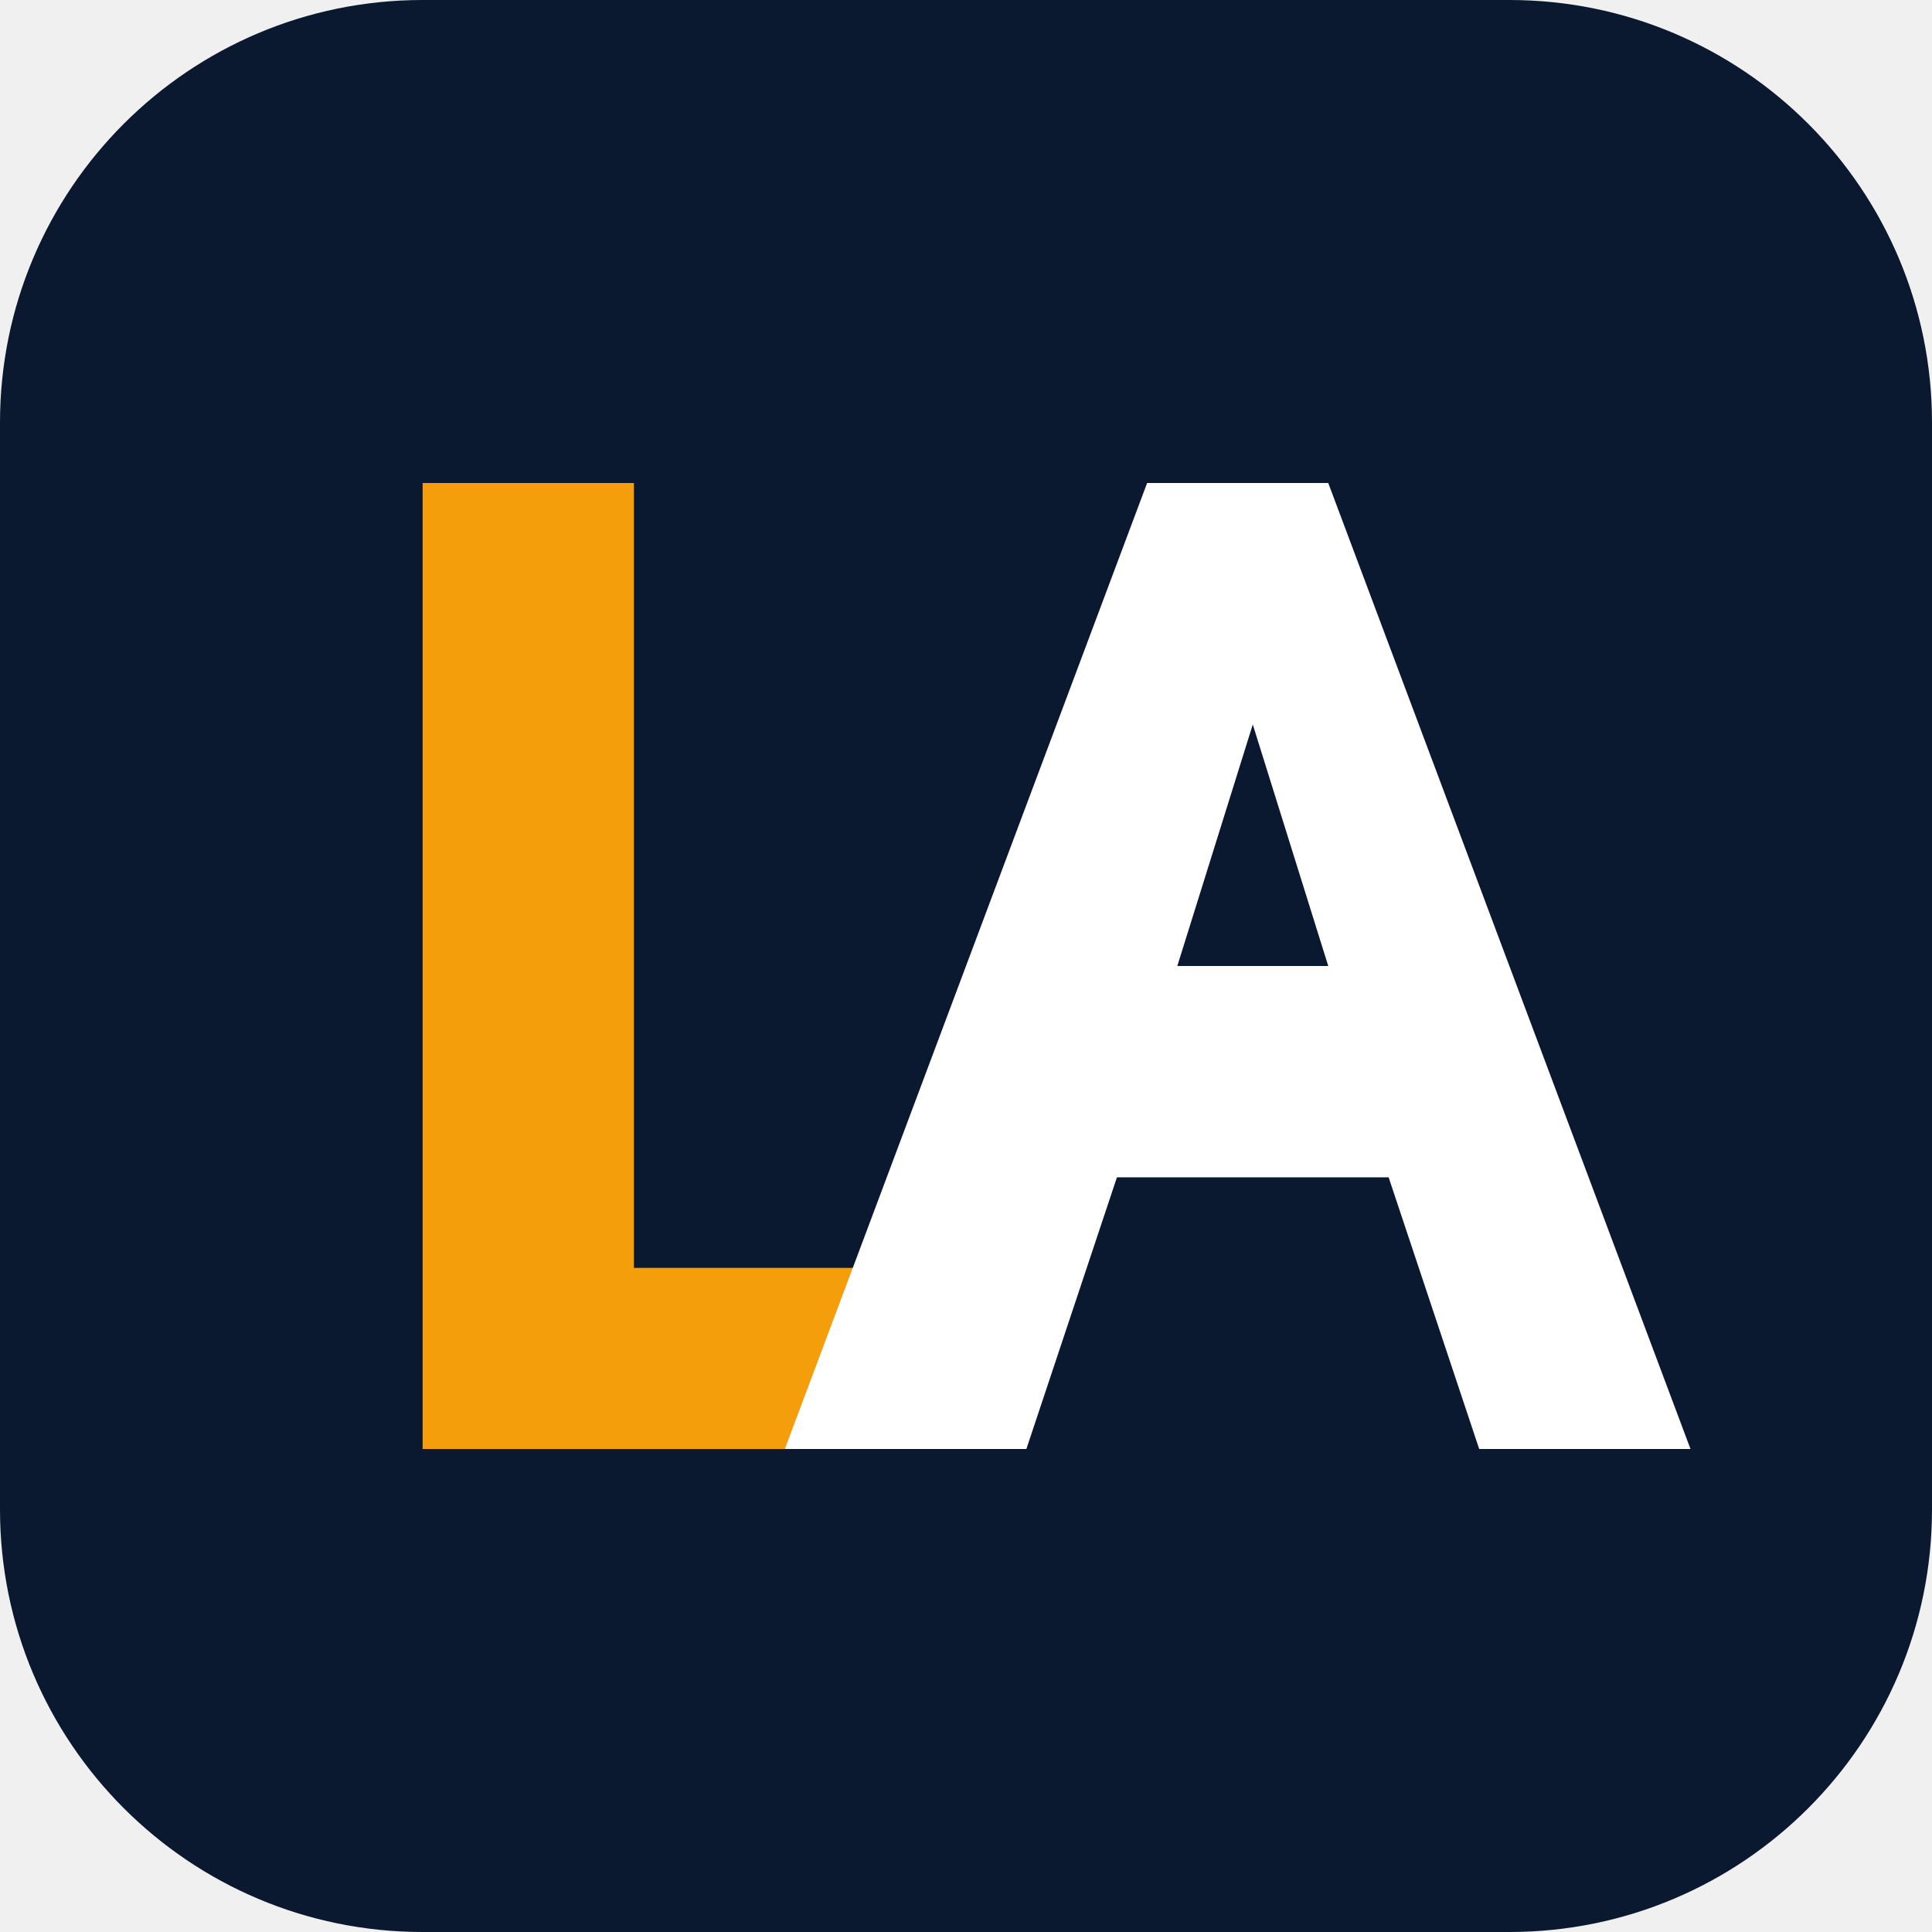
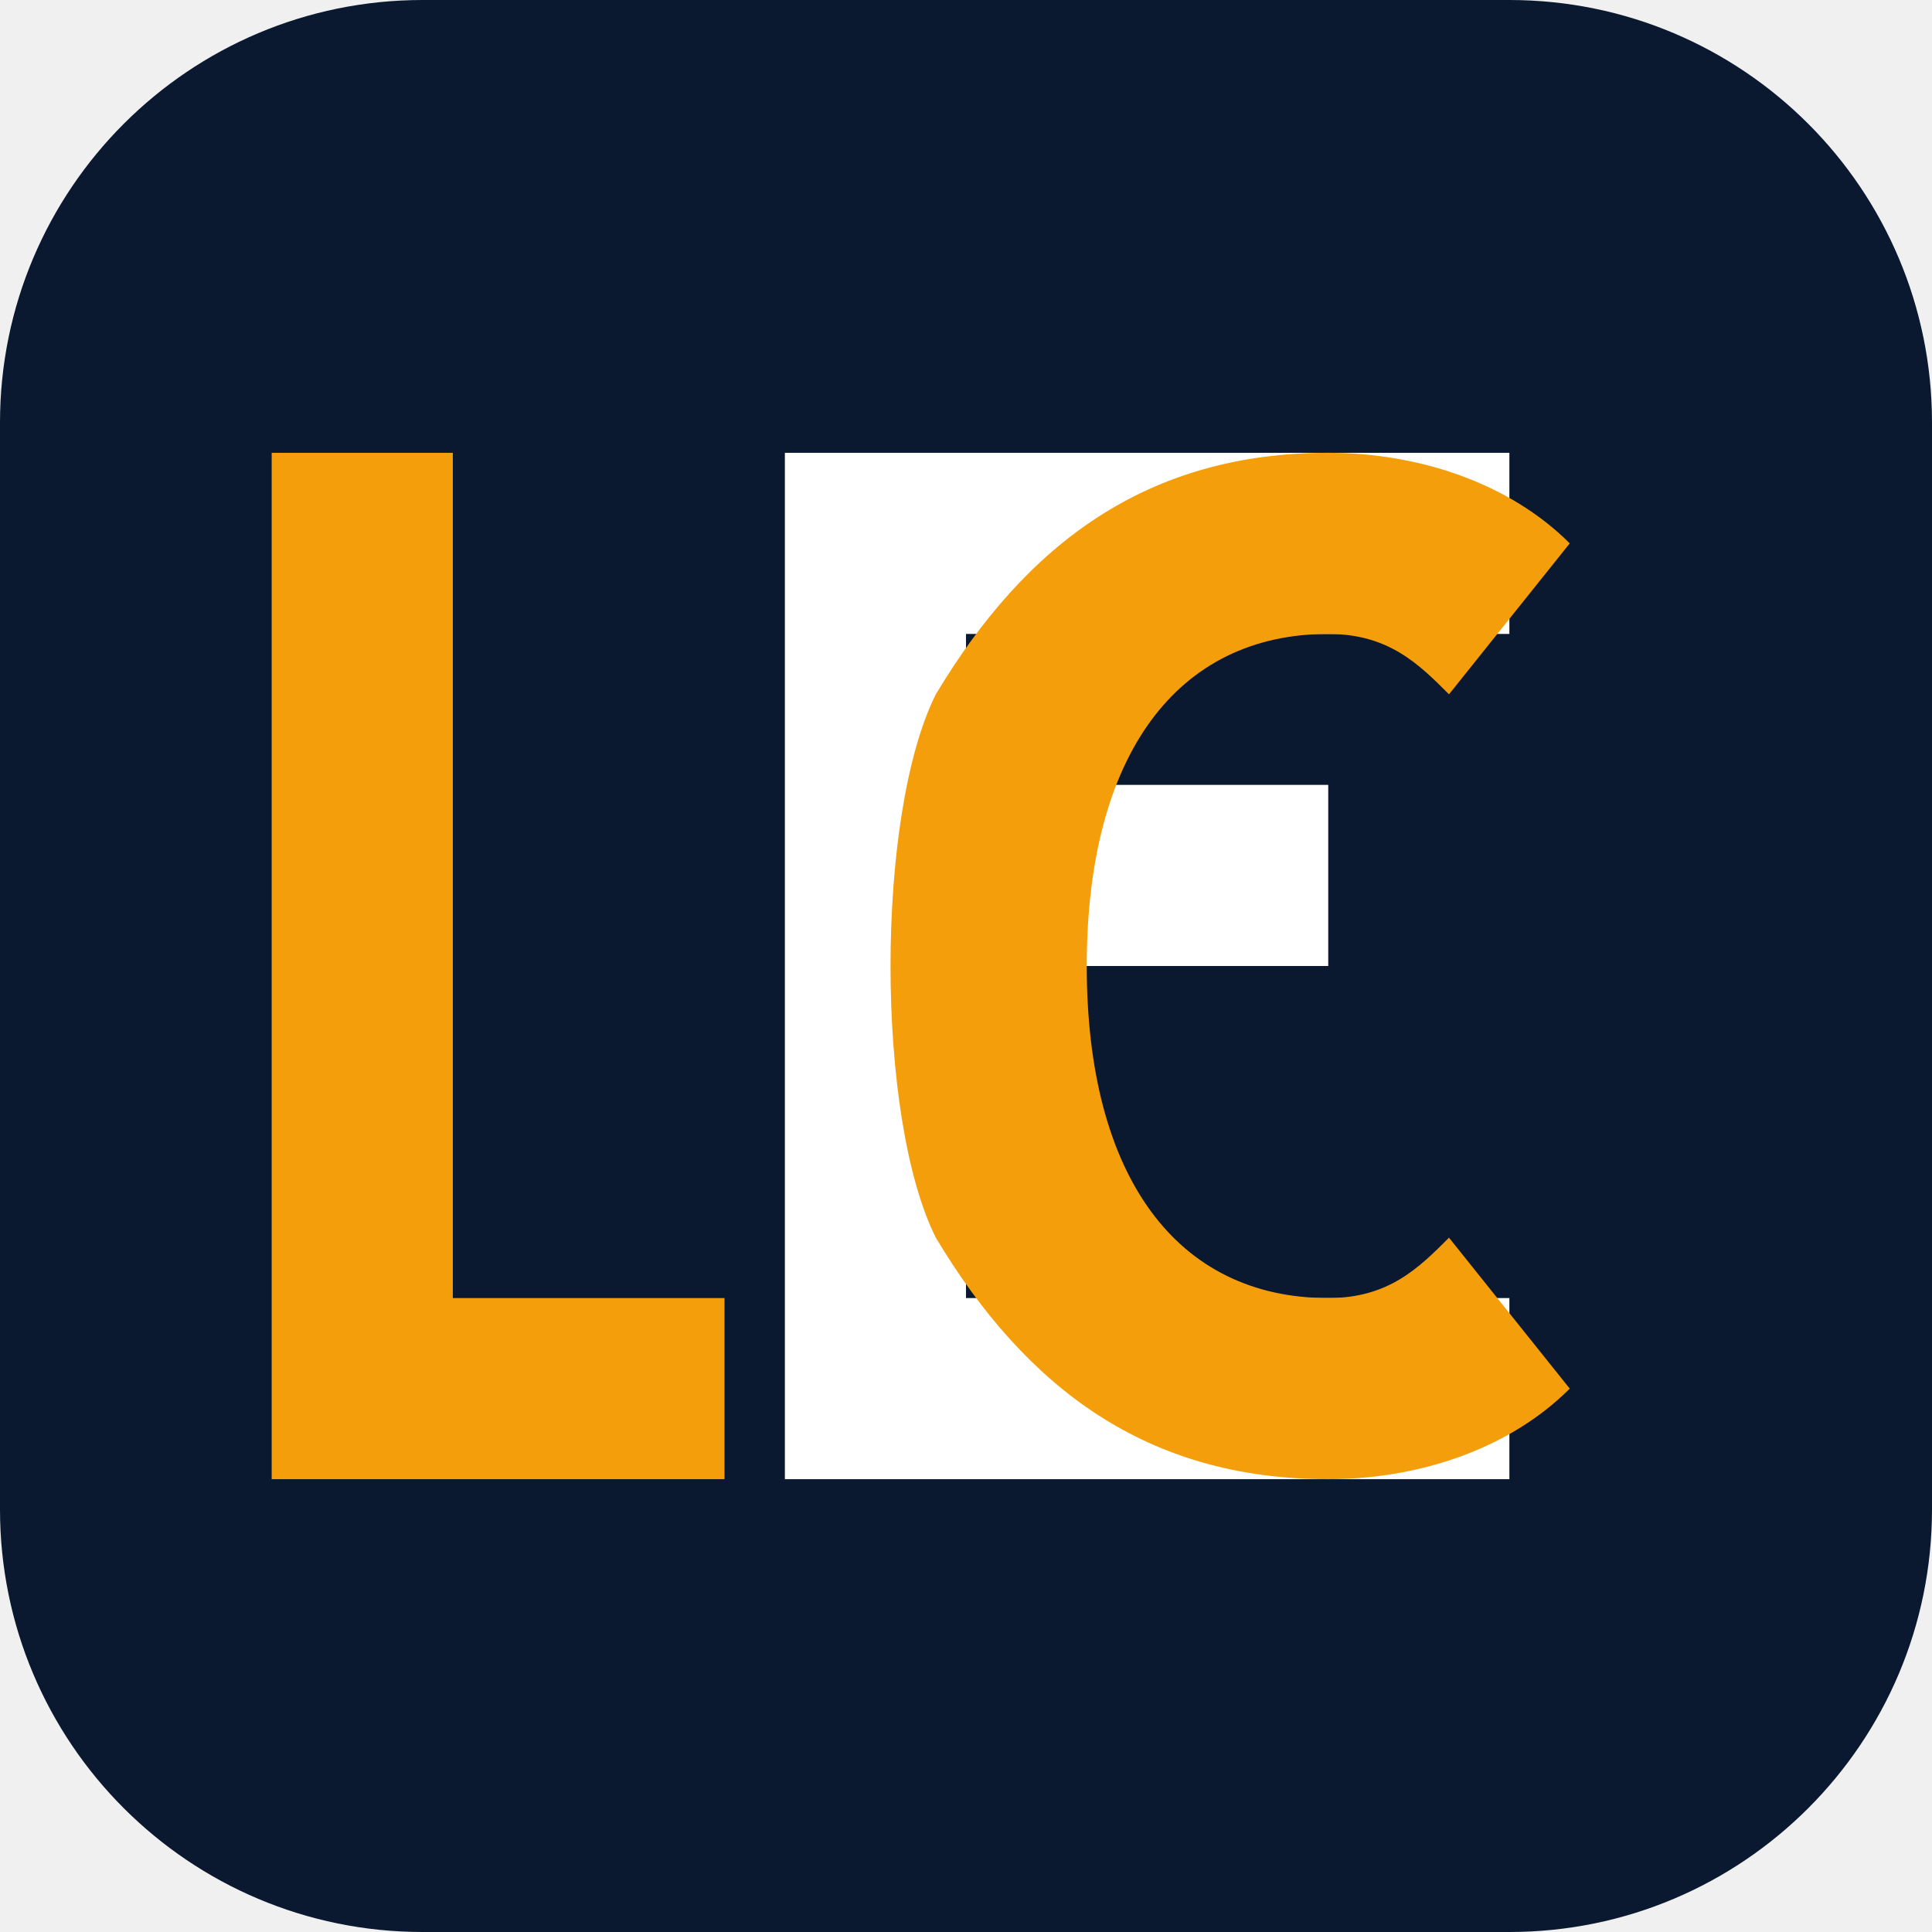
<svg xmlns="http://www.w3.org/2000/svg" width="64" height="64" viewBox="0 0 64 64" fill="none">
  <rect width="64" height="64" rx="14" fill="#0A192F" />
-   <path d="M14 16V48H30V42H21V16H14Z" fill="#F59E0B" />
-   <path d="M34 48L37 39H46L49 48H56L44 16H38L26 48H34ZM39 32L41.5 24L44 32H39Z" fill="white" />
+   <path d="M9 15V49H24V43H15V15H9Z" fill="#F59E0B" />
+   <path d="M26 15H50V21H32V26H44V32H32V43H50V49H26V15Z" fill="white" />
+   <path d="M52 18C50 16 47 15 44 15C38 15 34 18 31 23C29 27 29 37 31 41C34 46 38 49 44 49C47 49 50 48 52 46L48 41C47 42 46 43 44 43C39 43 36 39 36 32C36 25 39 21 44 21C46 21 47 22 48 23L52 18Z" fill="#F59E0B" />
</svg>
